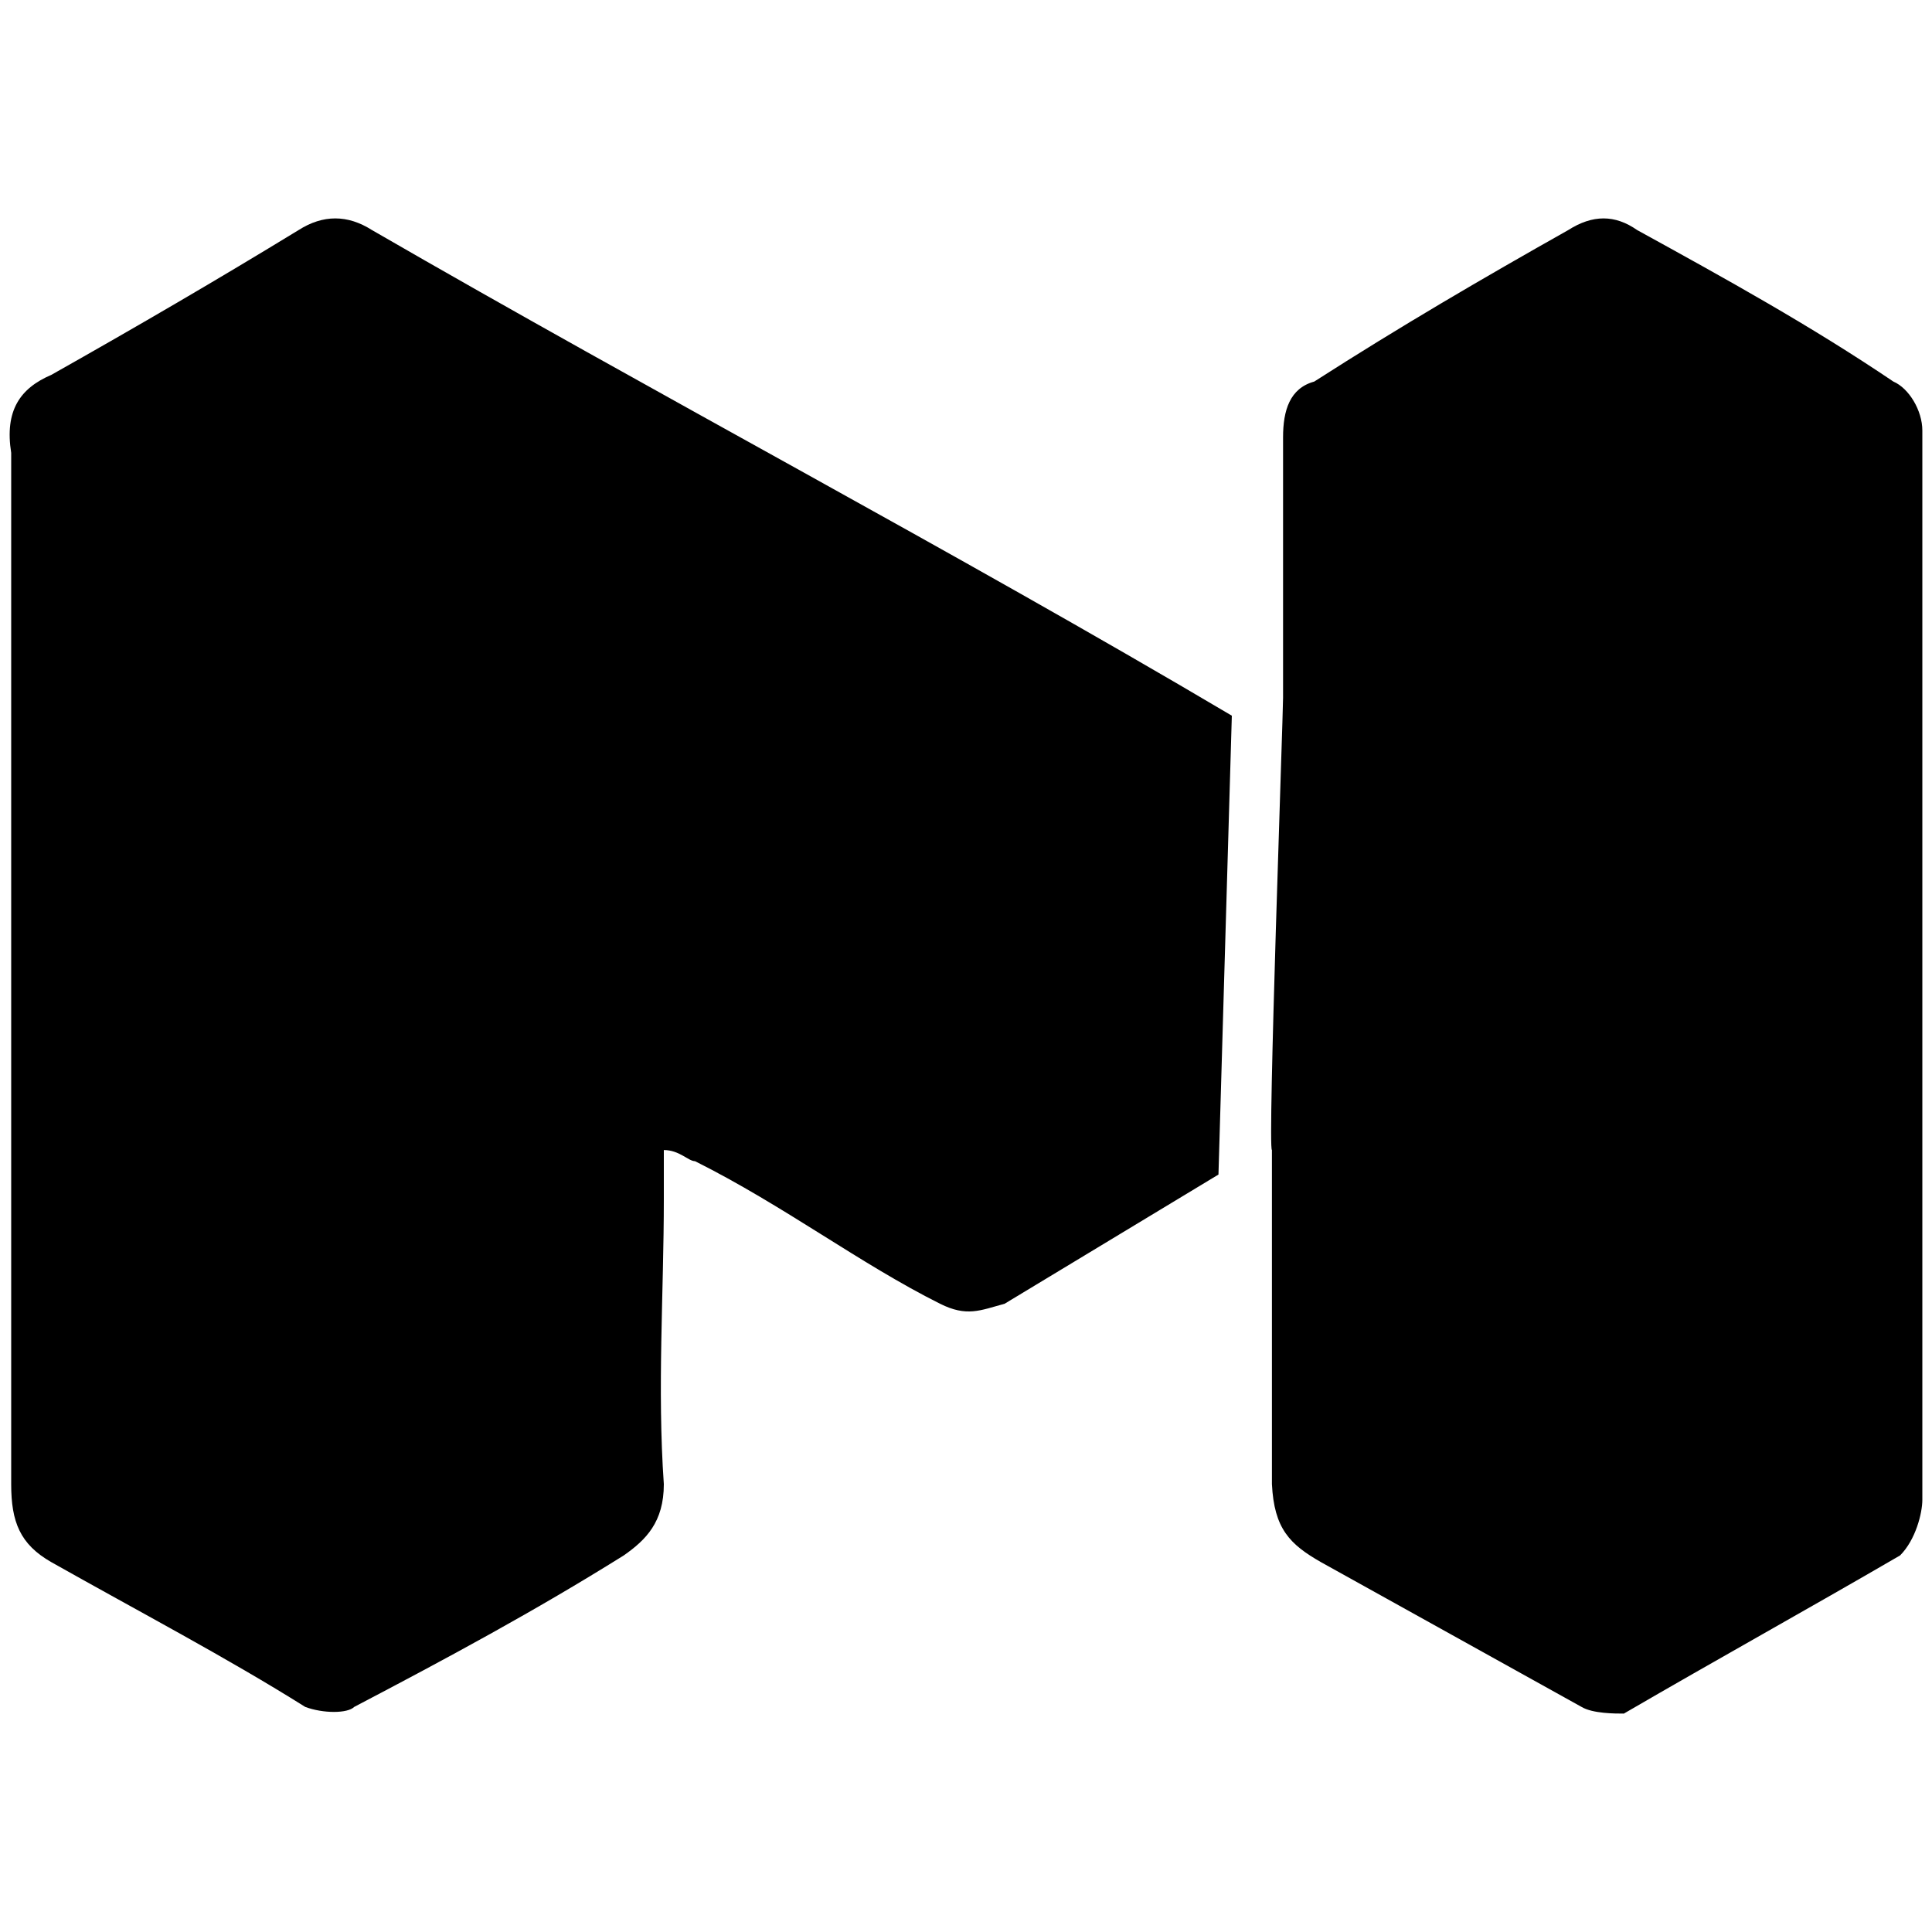
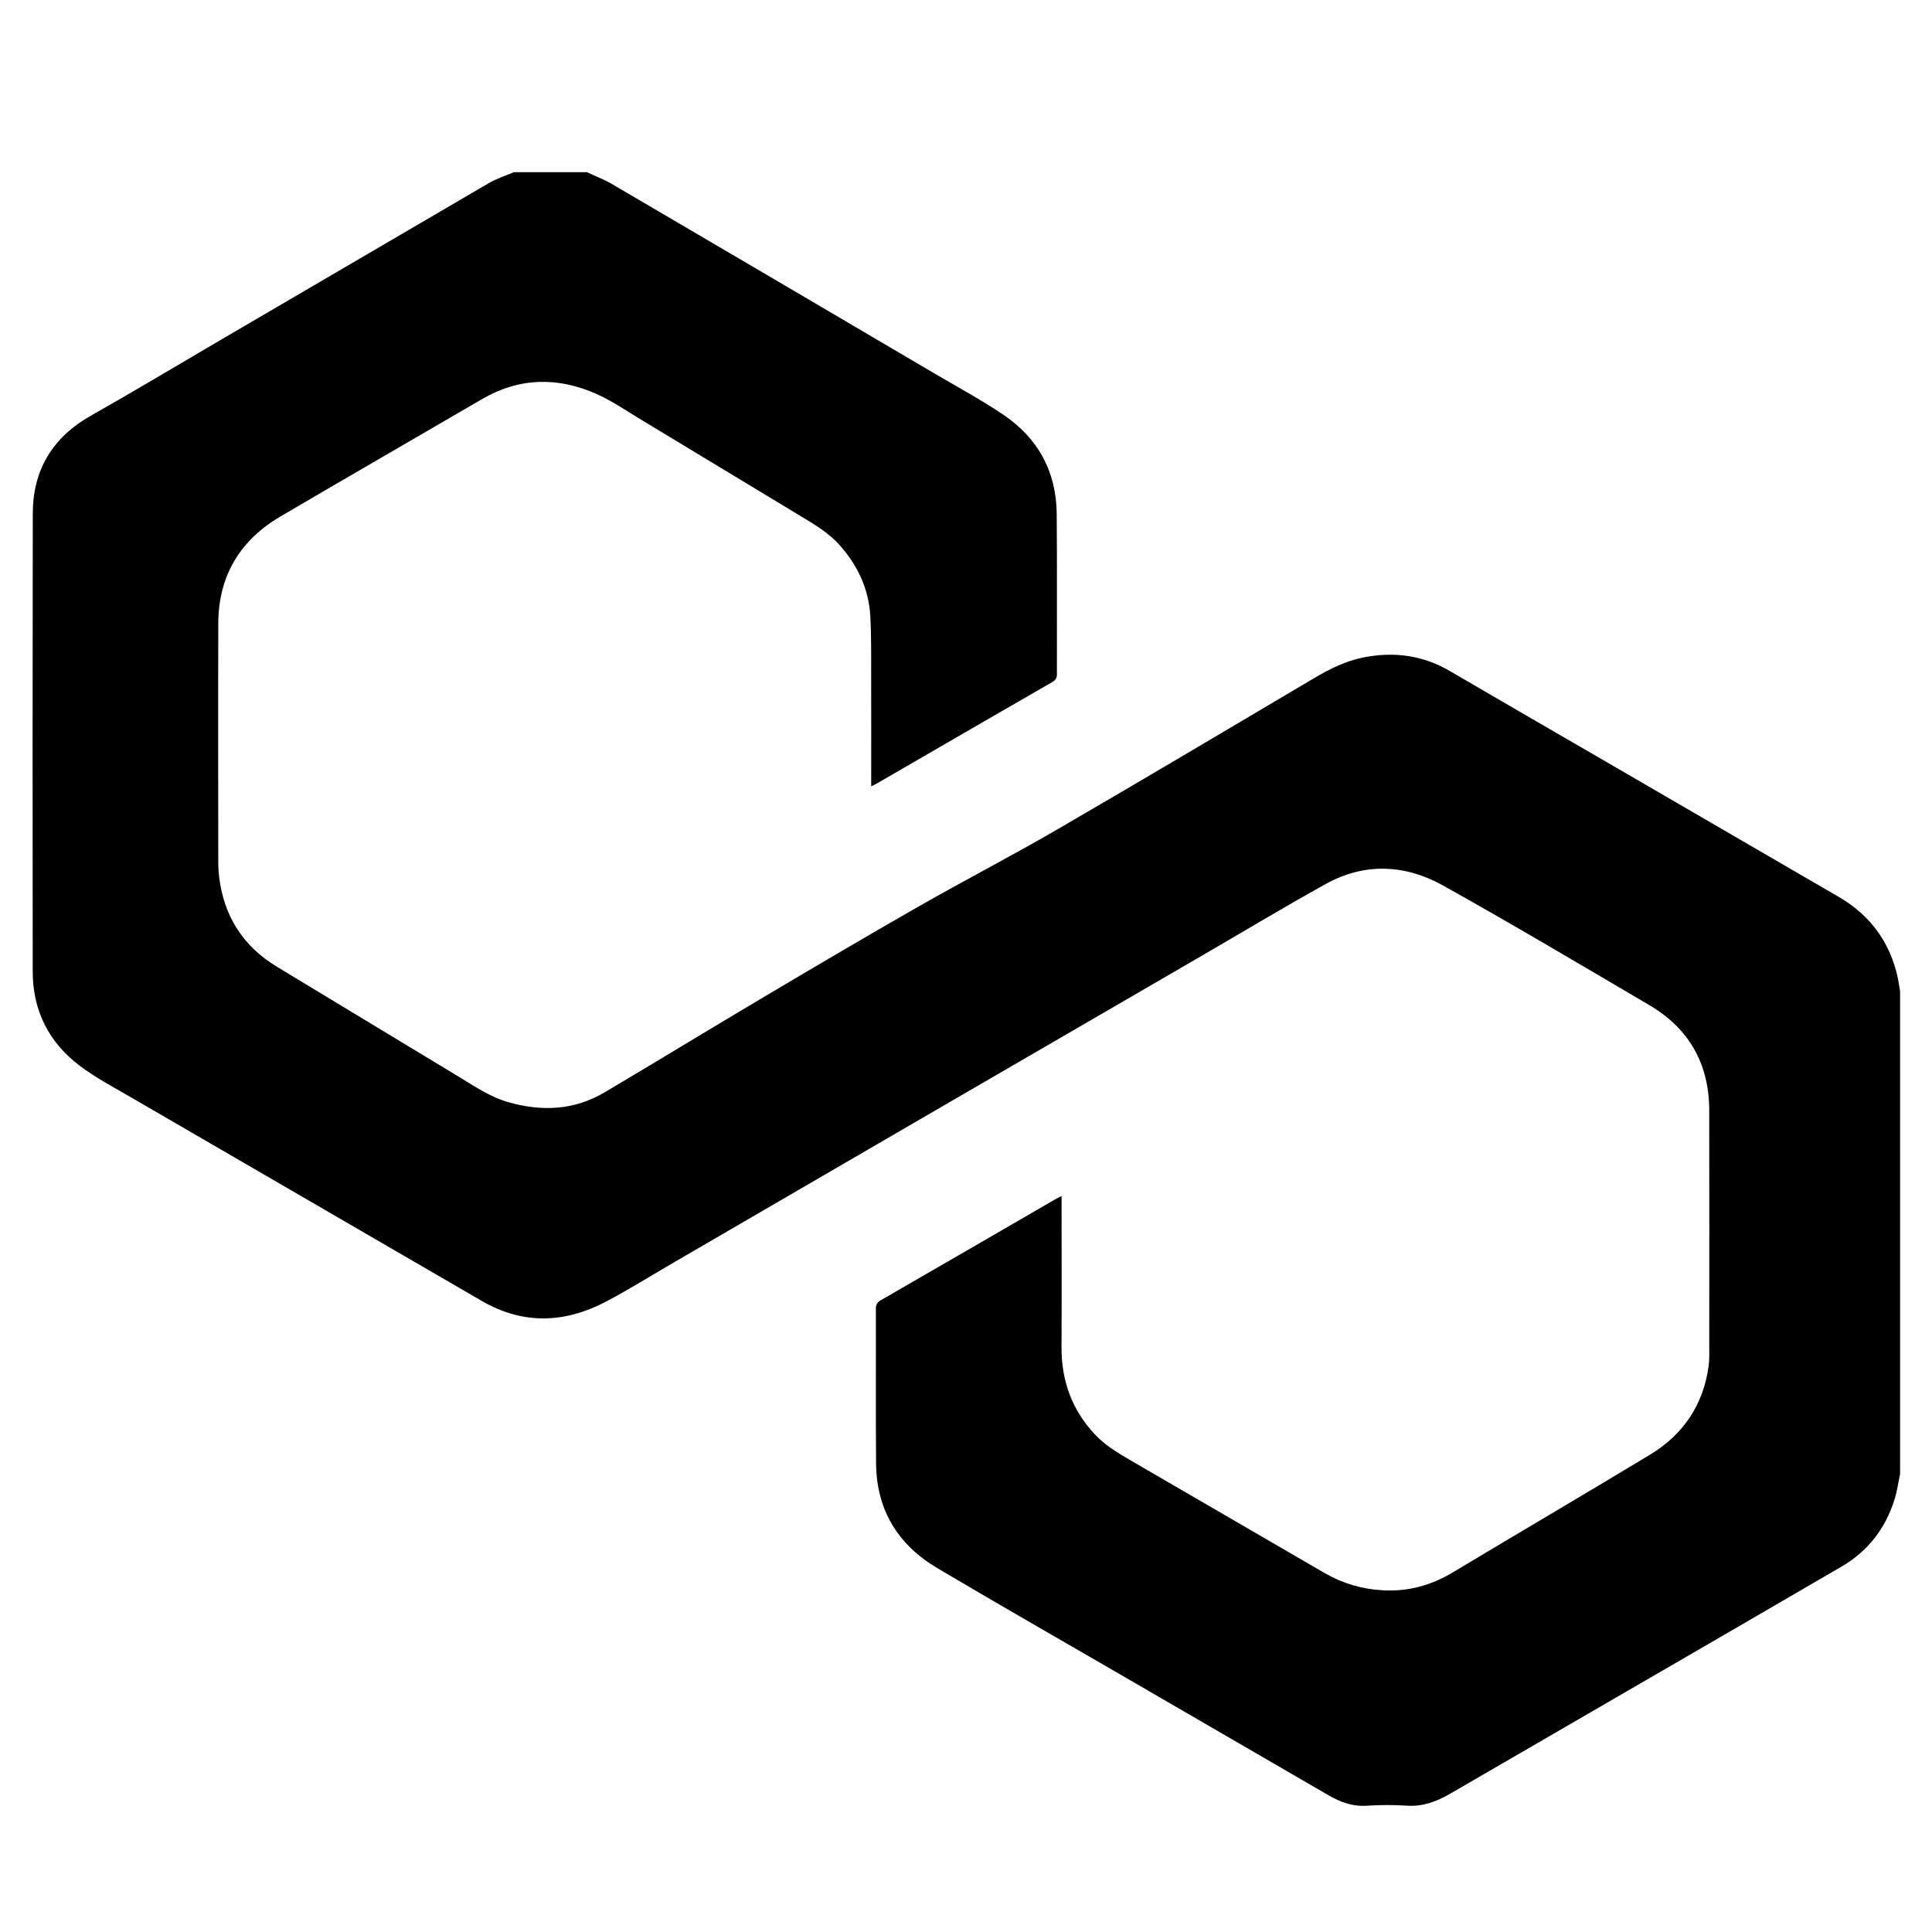
- <svg xmlns="http://www.w3.org/2000/svg" width="1000" height="1000">
-   <path d="m637.594 370.44-6.918 237.503-110.68 66.87c-12.683 3.458-19.6 6.917-33.435 0-41.506-20.753-80.705-50.73-126.822-73.788-3.46 0-8.07-5.764-16.141-5.764v25.364c0 48.423-3.46 97.999 0 147.575 0 19.6-9.224 28.823-20.753 36.893-46.117 28.823-91.081 53.035-139.504 78.4-3.459 3.458-16.141 3.458-25.364 0-40.353-25.365-86.47-49.577-131.434-74.941C10.402 799.329 5.79 787.799 5.79 768.2V234.395c-3.458-21.906 4.612-33.435 20.753-40.353 44.964-25.364 86.47-49.576 127.975-74.94 12.682-8.07 25.364-8.07 38.046 0C340.14 204.42 493.478 285.123 637.594 370.44zm20.753 397.76V595.26c-2.306 0 5.764-224.82 5.764-234.043V226.324c0-13.835 3.459-25.364 16.141-28.823 44.964-28.823 86.47-53.035 131.434-78.399 12.682-8.07 24.211-8.07 35.74 0 46.118 25.364 89.929 49.576 132.587 78.4 8.07 3.458 14.988 14.987 14.988 25.363V776.27c0 6.918-3.459 20.753-11.53 28.823-49.575 28.823-93.386 53.035-142.962 81.858-4.612 0-16.141 0-21.906-3.459l-134.892-74.94c-16.141-9.223-24.211-17.294-25.364-40.352z" style="fill:#000;fill-opacity:1;fill-rule:nonzero;stroke:none;" />
+ <svg xmlns="http://www.w3.org/2000/svg" viewBox="0 0 1000 1000">
+   <path d="M983.484,762.969c-.966,4.484-1.582,9.079-2.964,13.431-4.733,14.9-13.771,26.571-27.34,34.471q-58.5,34.06-117.076,67.978-42.834,24.859-85.69,49.685c-6.774,3.91-13.889,6.6-22.042,6.092a157.9,157.9,0,0,0-20.819.016c-7.422.523-13.8-1.863-19.96-5.438q-53.527-31.044-107.047-62.1c-31.841-18.475-63.815-36.724-95.475-55.5-20.3-12.042-31.4-30.093-31.612-54.006-.241-26.722-.028-53.447-.109-80.171a4.557,4.557,0,0,1,2.709-4.522q45.106-26.013,90.14-52.154c.883-.51,1.812-.939,3.275-1.691v3.517c0,24.867.1,49.734-.032,74.6-.09,17.339,5.295,32.467,17.2,45.194,5.321,5.686,11.865,9.633,18.514,13.49q50.384,29.221,100.736,58.5a66.4,66.4,0,0,0,29.436,8.74c13.249.854,25.307-2.431,36.68-9.259,33.915-20.361,68.047-40.361,101.91-60.807,17.359-10.481,27.8-25.924,30.5-46.242a63.08,63.08,0,0,0,.289-8.222c.017-41.337.084-82.675-.017-124.012-.058-23.957-10.489-42.268-31.129-54.39-35.432-20.809-70.761-41.813-106.639-61.831-19.609-10.941-40.556-11.958-60.713-.786-21.743,12.05-43.048,24.891-64.551,37.374q-70.584,40.976-141.173,81.942-65.967,38.316-131.907,76.68c-11.516,6.694-22.83,13.767-34.59,20-21.452,11.373-43.133,12.283-64.633-.188Q158.749,620.79,68.168,568.189c-9.065-5.269-18.436-10.2-26.786-16.468-16.065-12.051-24.427-28.574-24.452-48.8q-.142-118.561.035-237.123c.054-22.511,10.16-39.371,30.007-50.6,22.41-12.683,44.5-25.935,66.723-38.945q69.7-40.8,139.446-81.547c4.007-2.334,8.551-3.745,12.845-5.585h37.789c4.305,2.013,8.8,3.7,12.887,6.088q83.691,49.032,167.277,98.244c11.828,6.956,23.944,13.5,35.31,21.15,18.1,12.182,27.535,29.609,27.711,51.54.221,27.53.037,55.063.091,82.594A4.235,4.235,0,0,1,544.7,353q-45.528,26.253-90.986,52.624c-.733.424-1.522.75-2.785,1.366v-3.559c0-17.277.044-34.556-.016-51.833-.038-10.894.151-21.808-.449-32.675-.779-14.114-6.522-26.3-15.932-36.832-5.871-6.573-13.354-10.872-20.746-15.341q-41.245-24.934-82.5-49.858c-7.392-4.455-14.587-9.422-22.424-12.918-20.08-8.957-40.023-8.689-59.414,2.635-34.716,20.274-69.568,40.316-104.229,60.682-21.012,12.346-32.159,30.8-32.231,55.372-.121,41.257-.039,82.514-.017,123.771a61.511,61.511,0,0,0,.381,6.757c2.294,20.615,12.2,36.427,29.984,47.2q46.815,28.361,93.675,56.647c8.344,5.029,16.371,10.643,25.942,13.4,17.4,5.011,34.241,4.291,50.043-5.071,27.713-16.42,55.2-33.215,82.911-49.644,26.383-15.645,52.8-31.25,79.436-46.451,23.837-13.6,48.237-26.224,71.971-40,44.407-25.772,88.534-52.028,132.722-78.177,8.116-4.8,16.408-8.98,25.747-10.82,15.741-3.1,30.623-1.143,44.614,7.024q36.81,21.49,73.722,42.807,63.888,37.077,127.746,74.2c16.287,9.526,26.642,23.643,30.514,42.276.441,2.125.736,4.28,1.1,6.421Z" />
</svg>
